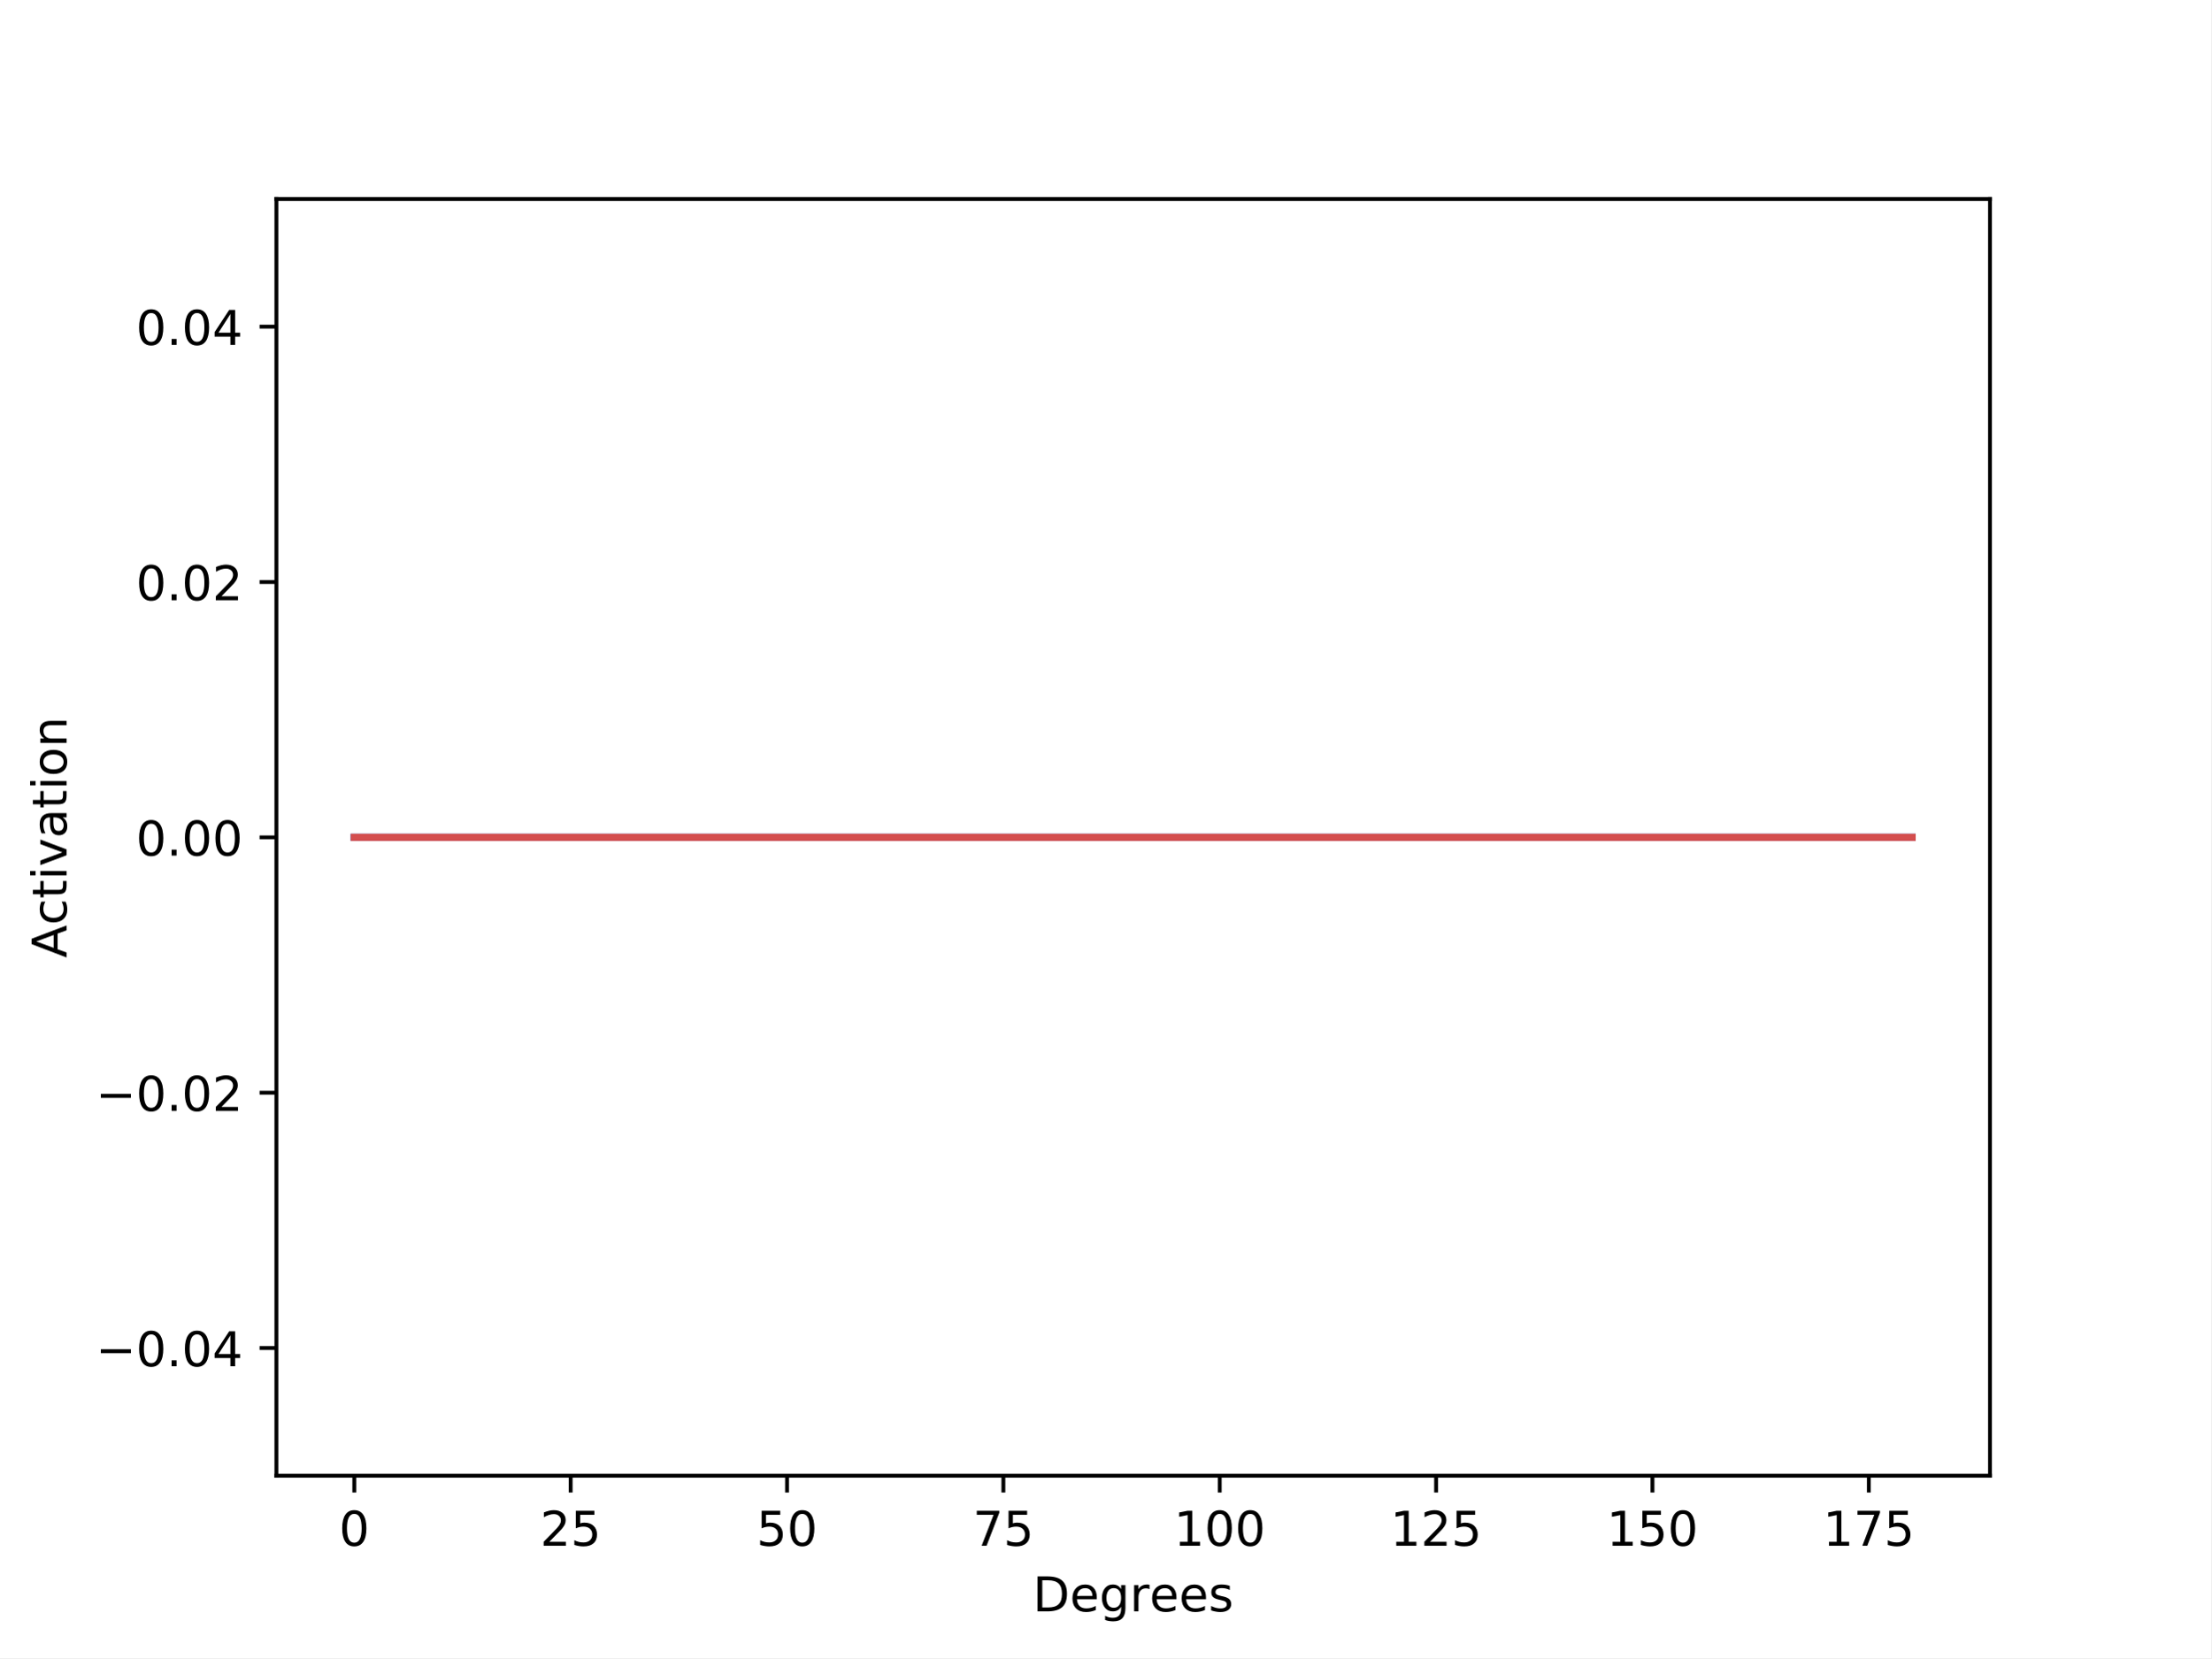
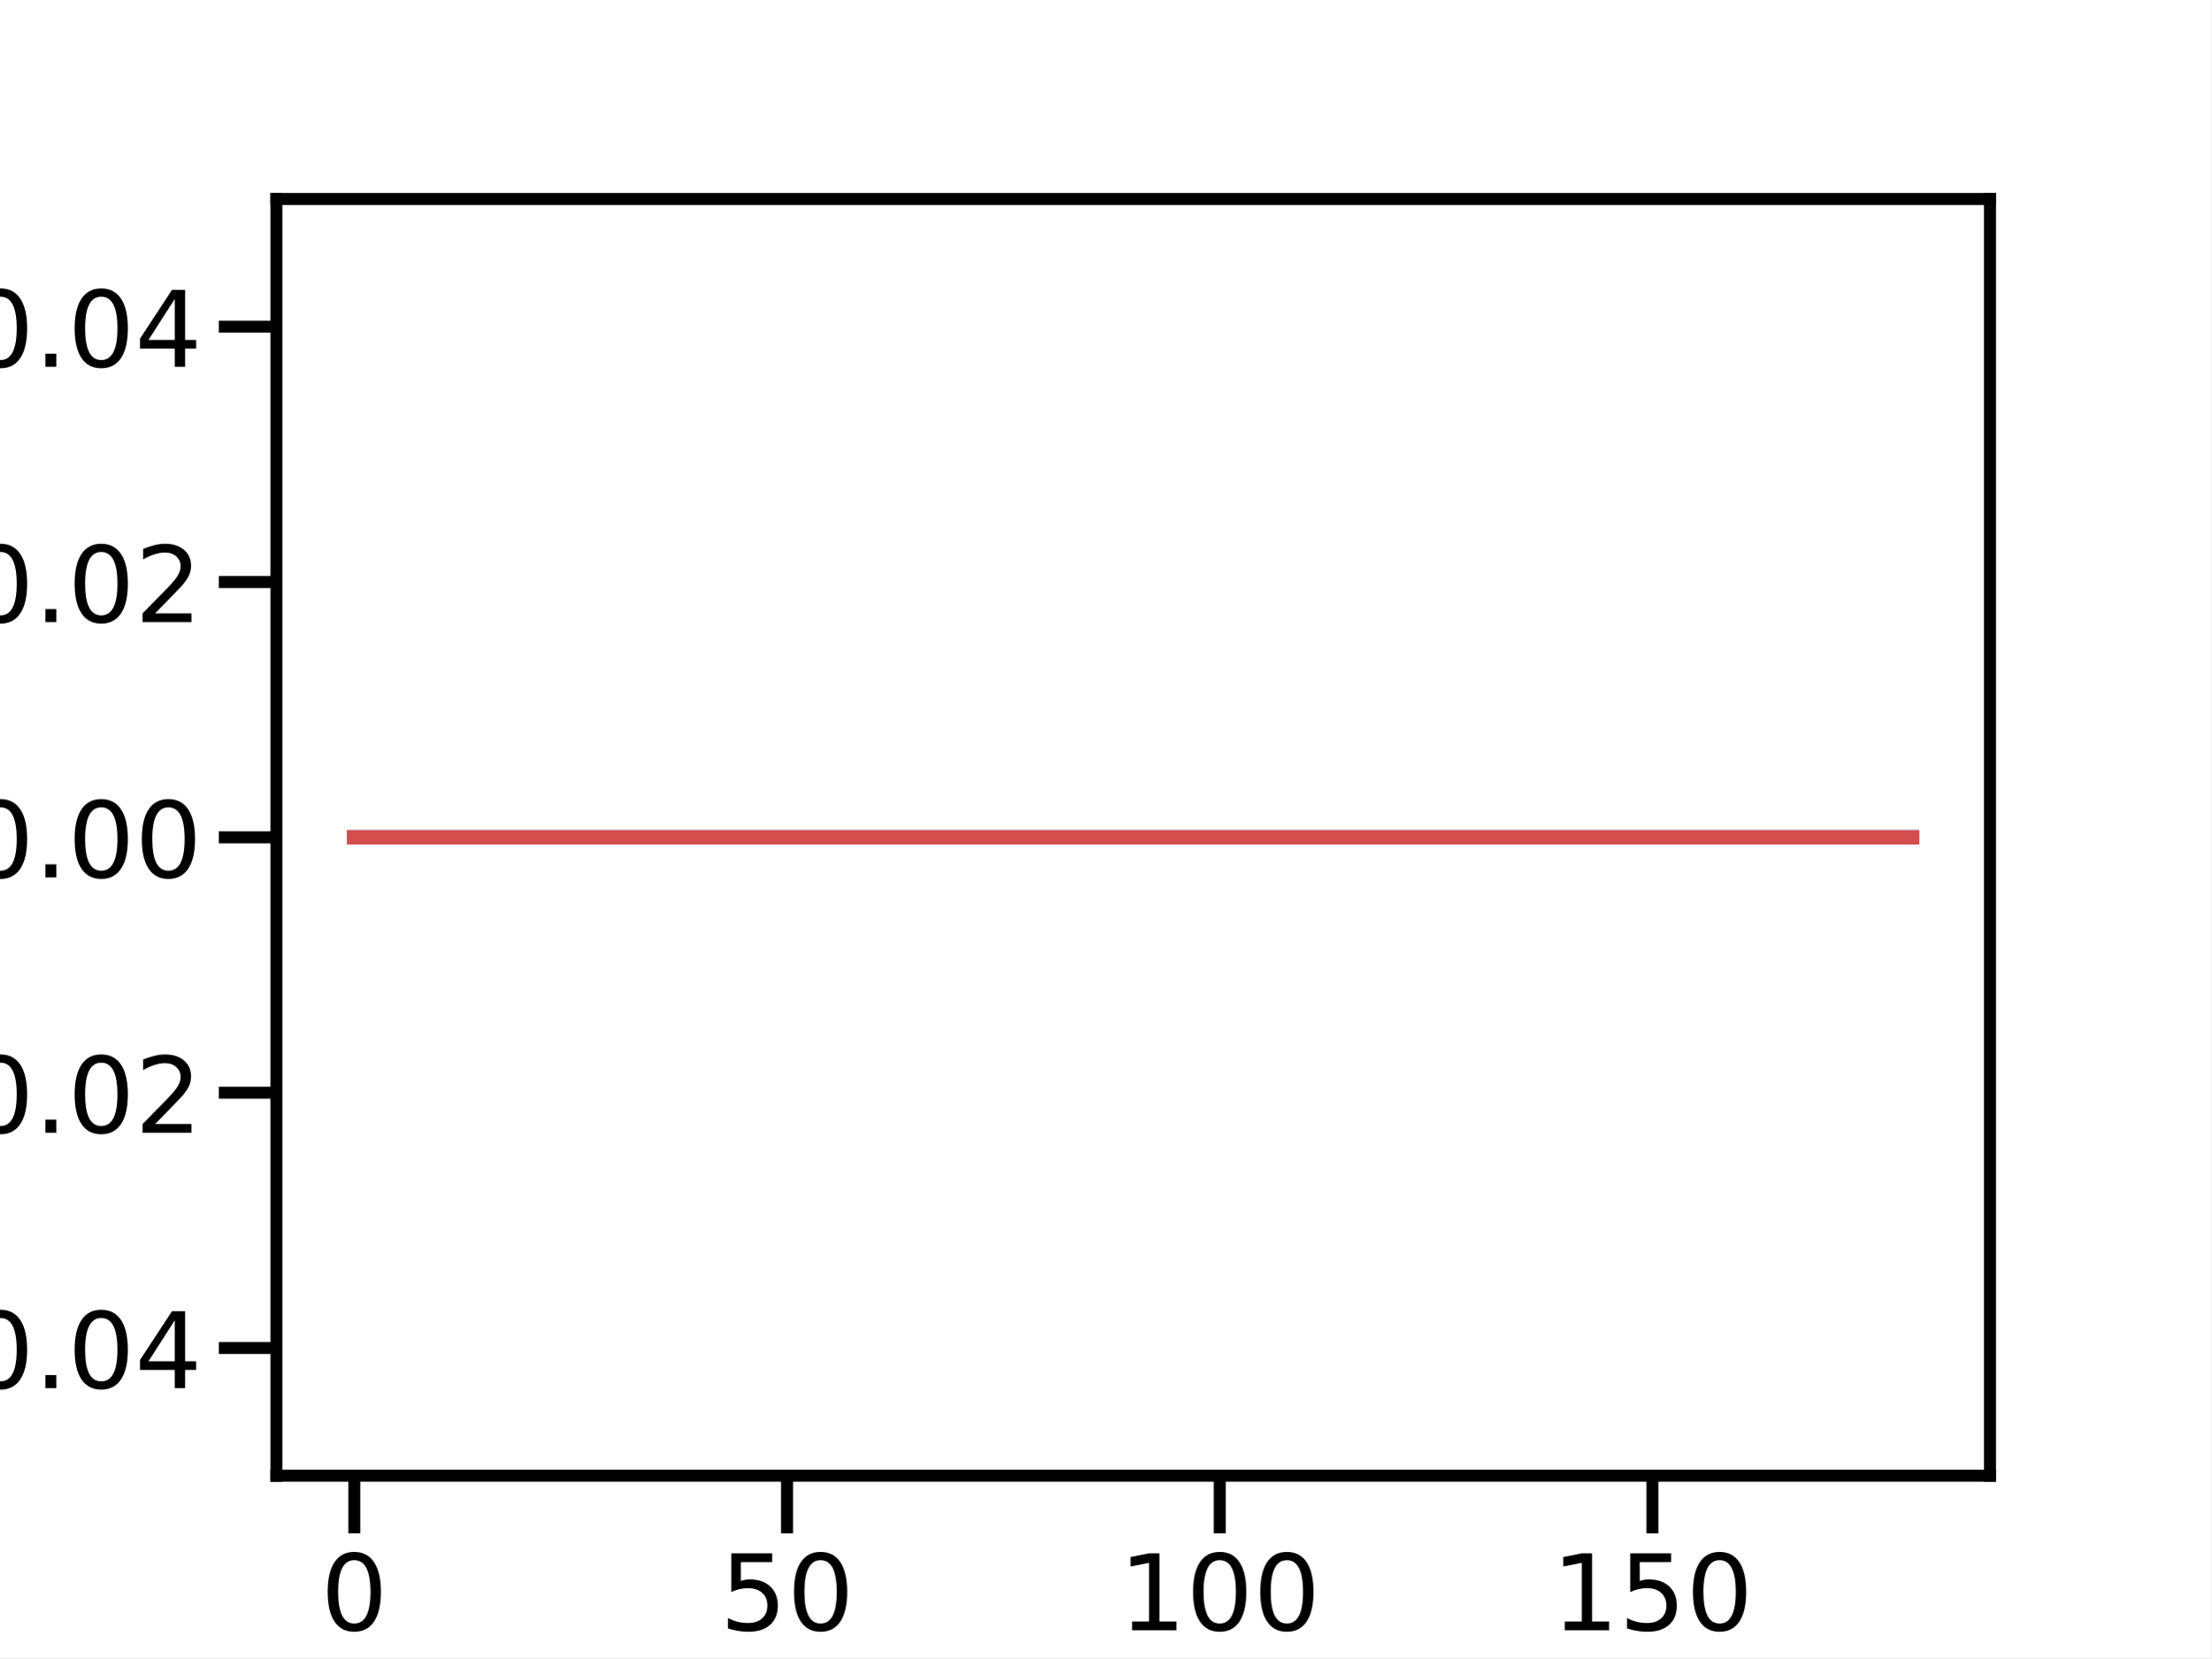
<svg xmlns="http://www.w3.org/2000/svg" xmlns:xlink="http://www.w3.org/1999/xlink" height="345.6pt" version="1.1" viewBox="0 0 460.8 345.6" width="460.8pt">
  <defs>
    <style type="text/css">
*{stroke-linecap:butt;stroke-linejoin:round;}
  </style>
  </defs>
  <g id="figure_1">
    <g id="patch_1">
      <path d="M 0 345.6  L 460.8 345.6  L 460.8 0  L 0 0  z " style="fill:#ffffff;" />
    </g>
    <g id="axes_1">
      <g id="patch_2">
        <path d="M 57.6 307.584  L 414.72 307.584  L 414.72 41.472  L 57.6 41.472  z " style="fill:#ffffff;" />
      </g>
      <g id="matplotlib.axis_1">
        <g id="xtick_1">
          <g id="line2d_1">
            <defs>
-               <path d="M 0 0  L 0 3.5  " id="m98995e5a11" style="stroke:#000000;stroke-width:0.8;" />
-             </defs>
-             <g>
-               <use style="stroke:#000000;stroke-width:0.8;" x="73.833" xlink:href="#m98995e5a11" y="307.584" />
+               <path d="M 0 0  L 0 12  " id="m68f30c0799" style="stroke:#000000;stroke-width:2.5;" />
+             </defs>
+             <g>
+               <use style="stroke:#000000;stroke-width:2.5;" x="73.833" xlink:href="#m68f30c0799" y="307.584" />
            </g>
          </g>
          <g id="text_1">
            <defs>
              <path d="M 31.781 66.406  Q 24.172 66.406 20.328 58.906  Q 16.5 51.422 16.5 36.375  Q 16.5 21.391 20.328 13.891  Q 24.172 6.391 31.781 6.391  Q 39.453 6.391 43.281 13.891  Q 47.125 21.391 47.125 36.375  Q 47.125 51.422 43.281 58.906  Q 39.453 66.406 31.781 66.406  z M 31.781 74.219  Q 44.047 74.219 50.516 64.516  Q 56.984 54.828 56.984 36.375  Q 56.984 17.969 50.516 8.266  Q 44.047 -1.422 31.781 -1.422  Q 19.531 -1.422 13.062 8.266  Q 6.594 17.969 6.594 36.375  Q 6.594 54.828 13.062 64.516  Q 19.531 74.219 31.781 74.219  z " id="DejaVuSans-48" />
            </defs>
-             <g transform="translate(70.65148 322.1824)scale(0.1 -0.1)">
+             <g transform="translate(66.83398 339.8006)scale(0.22 -0.22)">
              <use xlink:href="#DejaVuSans-48" />
            </g>
          </g>
        </g>
        <g id="xtick_2">
          <g id="line2d_2">
            <g>
-               <use style="stroke:#000000;stroke-width:0.8;" x="118.924" xlink:href="#m98995e5a11" y="307.584" />
+               <use style="stroke:#000000;stroke-width:2.5;" x="164.015" xlink:href="#m68f30c0799" y="307.584" />
            </g>
          </g>
          <g id="text_2">
            <defs>
-               <path d="M 19.188 8.297  L 53.609 8.297  L 53.609 0  L 7.328 0  L 7.328 8.297  Q 12.938 14.109 22.625 23.891  Q 32.328 33.688 34.812 36.531  Q 39.547 41.844 41.422 45.531  Q 43.312 49.219 43.312 52.781  Q 43.312 58.594 39.234 62.25  Q 35.156 65.922 28.609 65.922  Q 23.969 65.922 18.812 64.312  Q 13.672 62.703 7.812 59.422  L 7.812 69.391  Q 13.766 71.781 18.938 73  Q 24.125 74.219 28.422 74.219  Q 39.75 74.219 46.484 68.547  Q 53.219 62.891 53.219 53.422  Q 53.219 48.922 51.531 44.891  Q 49.859 40.875 45.406 35.406  Q 44.188 33.984 37.641 27.219  Q 31.109 20.453 19.188 8.297  z " id="DejaVuSans-50" />
              <path d="M 10.797 72.906  L 49.516 72.906  L 49.516 64.594  L 19.828 64.594  L 19.828 46.734  Q 21.969 47.469 24.109 47.828  Q 26.266 48.188 28.422 48.188  Q 40.625 48.188 47.75 41.5  Q 54.891 34.812 54.891 23.391  Q 54.891 11.625 47.562 5.094  Q 40.234 -1.422 26.906 -1.422  Q 22.312 -1.422 17.547 -0.641  Q 12.797 0.141 7.719 1.703  L 7.719 11.625  Q 12.109 9.234 16.797 8.062  Q 21.484 6.891 26.703 6.891  Q 35.156 6.891 40.078 11.328  Q 45.016 15.766 45.016 23.391  Q 45.016 31 40.078 35.438  Q 35.156 39.891 26.703 39.891  Q 22.75 39.891 18.812 39.016  Q 14.891 38.141 10.797 36.281  z " id="DejaVuSans-53" />
            </defs>
-             <g transform="translate(112.5611 322.1824)scale(0.1 -0.1)">
-               <use xlink:href="#DejaVuSans-50" />
-               <use x="63.623" xlink:href="#DejaVuSans-53" />
+             <g transform="translate(150.017 339.8006)scale(0.22 -0.22)">
+               <use xlink:href="#DejaVuSans-53" />
+               <use x="63.623" xlink:href="#DejaVuSans-48" />
            </g>
          </g>
        </g>
        <g id="xtick_3">
          <g id="line2d_3">
            <g>
-               <use style="stroke:#000000;stroke-width:0.8;" x="164.015" xlink:href="#m98995e5a11" y="307.584" />
+               <use style="stroke:#000000;stroke-width:2.5;" x="254.196" xlink:href="#m68f30c0799" y="307.584" />
            </g>
          </g>
          <g id="text_3">
-             <g transform="translate(157.652 322.1824)scale(0.1 -0.1)">
-               <use xlink:href="#DejaVuSans-53" />
-               <use x="63.623" xlink:href="#DejaVuSans-48" />
-             </g>
-           </g>
-         </g>
-         <g id="xtick_4">
-           <g id="line2d_4">
-             <g>
-               <use style="stroke:#000000;stroke-width:0.8;" x="209.105" xlink:href="#m98995e5a11" y="307.584" />
-             </g>
-           </g>
-           <g id="text_4">
-             <defs>
-               <path d="M 8.203 72.906  L 55.078 72.906  L 55.078 68.703  L 28.609 0  L 18.312 0  L 43.219 64.594  L 8.203 64.594  z " id="DejaVuSans-55" />
-             </defs>
-             <g transform="translate(202.743 322.1824)scale(0.1 -0.1)">
-               <use xlink:href="#DejaVuSans-55" />
-               <use x="63.623" xlink:href="#DejaVuSans-53" />
-             </g>
-           </g>
-         </g>
-         <g id="xtick_5">
-           <g id="line2d_5">
-             <g>
-               <use style="stroke:#000000;stroke-width:0.8;" x="254.196" xlink:href="#m98995e5a11" y="307.584" />
-             </g>
-           </g>
-           <g id="text_5">
            <defs>
              <path d="M 12.406 8.297  L 28.516 8.297  L 28.516 63.922  L 10.984 60.406  L 10.984 69.391  L 28.422 72.906  L 38.281 72.906  L 38.281 8.297  L 54.391 8.297  L 54.391 0  L 12.406 0  z " id="DejaVuSans-49" />
            </defs>
-             <g transform="translate(244.6526 322.1824)scale(0.1 -0.1)">
+             <g transform="translate(233.2001 339.8006)scale(0.22 -0.22)">
              <use xlink:href="#DejaVuSans-49" />
              <use x="63.623" xlink:href="#DejaVuSans-48" />
              <use x="127.246" xlink:href="#DejaVuSans-48" />
            </g>
          </g>
        </g>
-         <g id="xtick_6">
-           <g id="line2d_6">
-             <g>
-               <use style="stroke:#000000;stroke-width:0.8;" x="299.287" xlink:href="#m98995e5a11" y="307.584" />
-             </g>
-           </g>
-           <g id="text_6">
-             <g transform="translate(289.7435 322.1824)scale(0.1 -0.1)">
-               <use xlink:href="#DejaVuSans-49" />
-               <use x="63.623" xlink:href="#DejaVuSans-50" />
-               <use x="127.246" xlink:href="#DejaVuSans-53" />
-             </g>
-           </g>
-         </g>
-         <g id="xtick_7">
-           <g id="line2d_7">
-             <g>
-               <use style="stroke:#000000;stroke-width:0.8;" x="344.378" xlink:href="#m98995e5a11" y="307.584" />
-             </g>
-           </g>
-           <g id="text_7">
-             <g transform="translate(334.8344 322.1824)scale(0.1 -0.1)">
+         <g id="xtick_4">
+           <g id="line2d_4">
+             <g>
+               <use style="stroke:#000000;stroke-width:2.5;" x="344.378" xlink:href="#m68f30c0799" y="307.584" />
+             </g>
+           </g>
+           <g id="text_4">
+             <g transform="translate(323.3819 339.8006)scale(0.22 -0.22)">
              <use xlink:href="#DejaVuSans-49" />
              <use x="63.623" xlink:href="#DejaVuSans-53" />
              <use x="127.246" xlink:href="#DejaVuSans-48" />
            </g>
          </g>
        </g>
-         <g id="xtick_8">
-           <g id="line2d_8">
-             <g>
-               <use style="stroke:#000000;stroke-width:0.8;" x="389.469" xlink:href="#m98995e5a11" y="307.584" />
-             </g>
-           </g>
-           <g id="text_8">
-             <g transform="translate(379.9253 322.1824)scale(0.1 -0.1)">
-               <use xlink:href="#DejaVuSans-49" />
-               <use x="63.623" xlink:href="#DejaVuSans-55" />
-               <use x="127.246" xlink:href="#DejaVuSans-53" />
-             </g>
-           </g>
-         </g>
-         <g id="text_9">
+         <g id="text_5">
          <defs>
            <path d="M 19.672 64.797  L 19.672 8.109  L 31.594 8.109  Q 46.688 8.109 53.688 14.938  Q 60.688 21.781 60.688 36.531  Q 60.688 51.172 53.688 57.984  Q 46.688 64.797 31.594 64.797  z M 9.812 72.906  L 30.078 72.906  Q 51.266 72.906 61.172 64.094  Q 71.094 55.281 71.094 36.531  Q 71.094 17.672 61.125 8.828  Q 51.172 0 30.078 0  L 9.812 0  z " id="DejaVuSans-68" />
            <path d="M 56.203 29.594  L 56.203 25.203  L 14.891 25.203  Q 15.484 15.922 20.484 11.062  Q 25.484 6.203 34.422 6.203  Q 39.594 6.203 44.453 7.469  Q 49.312 8.734 54.109 11.281  L 54.109 2.781  Q 49.266 0.734 44.188 -0.344  Q 39.109 -1.422 33.891 -1.422  Q 20.797 -1.422 13.156 6.188  Q 5.516 13.812 5.516 26.812  Q 5.516 40.234 12.766 48.109  Q 20.016 56 32.328 56  Q 43.359 56 49.781 48.891  Q 56.203 41.797 56.203 29.594  z M 47.219 32.234  Q 47.125 39.594 43.094 43.984  Q 39.062 48.391 32.422 48.391  Q 24.906 48.391 20.391 44.141  Q 15.875 39.891 15.188 32.172  z " id="DejaVuSans-101" />
            <path d="M 45.406 27.984  Q 45.406 37.75 41.375 43.109  Q 37.359 48.484 30.078 48.484  Q 22.859 48.484 18.828 43.109  Q 14.797 37.75 14.797 27.984  Q 14.797 18.266 18.828 12.891  Q 22.859 7.516 30.078 7.516  Q 37.359 7.516 41.375 12.891  Q 45.406 18.266 45.406 27.984  z M 54.391 6.781  Q 54.391 -7.172 48.188 -13.984  Q 42 -20.797 29.203 -20.797  Q 24.469 -20.797 20.266 -20.094  Q 16.062 -19.391 12.109 -17.922  L 12.109 -9.188  Q 16.062 -11.328 19.922 -12.344  Q 23.781 -13.375 27.781 -13.375  Q 36.625 -13.375 41.016 -8.766  Q 45.406 -4.156 45.406 5.172  L 45.406 9.625  Q 42.625 4.781 38.281 2.391  Q 33.938 0 27.875 0  Q 17.828 0 11.672 7.656  Q 5.516 15.328 5.516 27.984  Q 5.516 40.672 11.672 48.328  Q 17.828 56 27.875 56  Q 33.938 56 38.281 53.609  Q 42.625 51.219 45.406 46.391  L 45.406 54.688  L 54.391 54.688  z " id="DejaVuSans-103" />
            <path d="M 41.109 46.297  Q 39.594 47.172 37.812 47.578  Q 36.031 48 33.891 48  Q 26.266 48 22.188 43.047  Q 18.109 38.094 18.109 28.812  L 18.109 0  L 9.078 0  L 9.078 54.688  L 18.109 54.688  L 18.109 46.188  Q 20.953 51.172 25.484 53.578  Q 30.031 56 36.531 56  Q 37.453 56 38.578 55.875  Q 39.703 55.766 41.062 55.516  z " id="DejaVuSans-114" />
            <path d="M 44.281 53.078  L 44.281 44.578  Q 40.484 46.531 36.375 47.5  Q 32.281 48.484 27.875 48.484  Q 21.188 48.484 17.844 46.438  Q 14.5 44.391 14.5 40.281  Q 14.5 37.156 16.891 35.375  Q 19.281 33.594 26.516 31.984  L 29.594 31.297  Q 39.156 29.25 43.188 25.516  Q 47.219 21.781 47.219 15.094  Q 47.219 7.469 41.188 3.016  Q 35.156 -1.422 24.609 -1.422  Q 20.219 -1.422 15.453 -0.562  Q 10.688 0.297 5.422 2  L 5.422 11.281  Q 10.406 8.688 15.234 7.391  Q 20.062 6.109 24.812 6.109  Q 31.156 6.109 34.562 8.281  Q 37.984 10.453 37.984 14.406  Q 37.984 18.062 35.516 20.016  Q 33.062 21.969 24.703 23.781  L 21.578 24.516  Q 13.234 26.266 9.516 29.906  Q 5.812 33.547 5.812 39.891  Q 5.812 47.609 11.281 51.797  Q 16.75 56 26.812 56  Q 31.781 56 36.172 55.266  Q 40.578 54.547 44.281 53.078  z " id="DejaVuSans-115" />
          </defs>
-           <g transform="translate(215.2475 335.8606)scale(0.1 -0.1)">
+           <g transform="translate(185.97 366.6121)scale(0.24 -0.24)">
            <use xlink:href="#DejaVuSans-68" />
            <use x="77.002" xlink:href="#DejaVuSans-101" />
            <use x="138.525" xlink:href="#DejaVuSans-103" />
            <use x="202.002" xlink:href="#DejaVuSans-114" />
            <use x="243.084" xlink:href="#DejaVuSans-101" />
            <use x="304.607" xlink:href="#DejaVuSans-101" />
            <use x="366.131" xlink:href="#DejaVuSans-115" />
          </g>
        </g>
      </g>
      <g id="matplotlib.axis_2">
        <g id="ytick_1">
-           <g id="line2d_9">
-             <defs>
-               <path d="M 0 0  L -3.5 0  " id="m2e207540c2" style="stroke:#000000;stroke-width:0.8;" />
-             </defs>
-             <g>
-               <use style="stroke:#000000;stroke-width:0.8;" x="57.6" xlink:href="#m2e207540c2" y="280.973" />
-             </g>
-           </g>
-           <g id="text_10">
+           <g id="line2d_5">
+             <defs>
+               <path d="M 0 0  L -12 0  " id="m907d952819" style="stroke:#000000;stroke-width:2.5;" />
+             </defs>
+             <g>
+               <use style="stroke:#000000;stroke-width:2.5;" x="57.6" xlink:href="#m907d952819" y="280.973" />
+             </g>
+           </g>
+           <g id="text_6">
            <defs>
              <path d="M 10.594 35.5  L 73.188 35.5  L 73.188 27.203  L 10.594 27.203  z " id="DejaVuSans-8722" />
              <path d="M 10.688 12.406  L 21 12.406  L 21 0  L 10.688 0  z " id="DejaVuSans-46" />
              <path d="M 37.797 64.312  L 12.891 25.391  L 37.797 25.391  z M 35.203 72.906  L 47.609 72.906  L 47.609 25.391  L 58.016 25.391  L 58.016 17.188  L 47.609 17.188  L 47.609 0  L 37.797 0  L 37.797 17.188  L 4.891 17.188  L 4.891 26.703  z " id="DejaVuSans-52" />
            </defs>
-             <g transform="translate(19.95469 284.772)scale(0.1 -0.1)">
+             <g transform="translate(-25.31969 289.3311)scale(0.22 -0.22)">
              <use xlink:href="#DejaVuSans-8722" />
              <use x="83.789" xlink:href="#DejaVuSans-48" />
              <use x="147.412" xlink:href="#DejaVuSans-46" />
              <use x="179.199" xlink:href="#DejaVuSans-48" />
              <use x="242.822" xlink:href="#DejaVuSans-52" />
            </g>
          </g>
        </g>
        <g id="ytick_2">
-           <g id="line2d_10">
-             <g>
-               <use style="stroke:#000000;stroke-width:0.8;" x="57.6" xlink:href="#m2e207540c2" y="227.75" />
-             </g>
-           </g>
-           <g id="text_11">
-             <g transform="translate(19.95469 231.5496)scale(0.1 -0.1)">
+           <g id="line2d_6">
+             <g>
+               <use style="stroke:#000000;stroke-width:2.5;" x="57.6" xlink:href="#m907d952819" y="227.75" />
+             </g>
+           </g>
+           <g id="text_7">
+             <defs>
+               <path d="M 19.188 8.297  L 53.609 8.297  L 53.609 0  L 7.328 0  L 7.328 8.297  Q 12.938 14.109 22.625 23.891  Q 32.328 33.688 34.812 36.531  Q 39.547 41.844 41.422 45.531  Q 43.312 49.219 43.312 52.781  Q 43.312 58.594 39.234 62.25  Q 35.156 65.922 28.609 65.922  Q 23.969 65.922 18.812 64.312  Q 13.672 62.703 7.812 59.422  L 7.812 69.391  Q 13.766 71.781 18.938 73  Q 24.125 74.219 28.422 74.219  Q 39.75 74.219 46.484 68.547  Q 53.219 62.891 53.219 53.422  Q 53.219 48.922 51.531 44.891  Q 49.859 40.875 45.406 35.406  Q 44.188 33.984 37.641 27.219  Q 31.109 20.453 19.188 8.297  z " id="DejaVuSans-50" />
+             </defs>
+             <g transform="translate(-25.31969 236.1087)scale(0.22 -0.22)">
              <use xlink:href="#DejaVuSans-8722" />
              <use x="83.789" xlink:href="#DejaVuSans-48" />
              <use x="147.412" xlink:href="#DejaVuSans-46" />
              <use x="179.199" xlink:href="#DejaVuSans-48" />
              <use x="242.822" xlink:href="#DejaVuSans-50" />
            </g>
          </g>
        </g>
        <g id="ytick_3">
-           <g id="line2d_11">
-             <g>
-               <use style="stroke:#000000;stroke-width:0.8;" x="57.6" xlink:href="#m2e207540c2" y="174.528" />
-             </g>
-           </g>
-           <g id="text_12">
-             <g transform="translate(28.33438 178.3272)scale(0.1 -0.1)">
+           <g id="line2d_7">
+             <g>
+               <use style="stroke:#000000;stroke-width:2.5;" x="57.6" xlink:href="#m907d952819" y="174.528" />
+             </g>
+           </g>
+           <g id="text_8">
+             <g transform="translate(-6.884375 182.8863)scale(0.22 -0.22)">
              <use xlink:href="#DejaVuSans-48" />
              <use x="63.623" xlink:href="#DejaVuSans-46" />
              <use x="95.41" xlink:href="#DejaVuSans-48" />
              <use x="159.033" xlink:href="#DejaVuSans-48" />
            </g>
          </g>
        </g>
        <g id="ytick_4">
-           <g id="line2d_12">
-             <g>
-               <use style="stroke:#000000;stroke-width:0.8;" x="57.6" xlink:href="#m2e207540c2" y="121.306" />
-             </g>
-           </g>
-           <g id="text_13">
-             <g transform="translate(28.33438 125.1048)scale(0.1 -0.1)">
+           <g id="line2d_8">
+             <g>
+               <use style="stroke:#000000;stroke-width:2.5;" x="57.6" xlink:href="#m907d952819" y="121.306" />
+             </g>
+           </g>
+           <g id="text_9">
+             <g transform="translate(-6.884375 129.6639)scale(0.22 -0.22)">
              <use xlink:href="#DejaVuSans-48" />
              <use x="63.623" xlink:href="#DejaVuSans-46" />
              <use x="95.41" xlink:href="#DejaVuSans-48" />
              <use x="159.033" xlink:href="#DejaVuSans-50" />
            </g>
          </g>
        </g>
        <g id="ytick_5">
-           <g id="line2d_13">
-             <g>
-               <use style="stroke:#000000;stroke-width:0.8;" x="57.6" xlink:href="#m2e207540c2" y="68.083" />
-             </g>
-           </g>
-           <g id="text_14">
-             <g transform="translate(28.33438 71.88242)scale(0.1 -0.1)">
+           <g id="line2d_9">
+             <g>
+               <use style="stroke:#000000;stroke-width:2.5;" x="57.6" xlink:href="#m907d952819" y="68.083" />
+             </g>
+           </g>
+           <g id="text_10">
+             <g transform="translate(-6.884375 76.44148)scale(0.22 -0.22)">
              <use xlink:href="#DejaVuSans-48" />
              <use x="63.623" xlink:href="#DejaVuSans-46" />
              <use x="95.41" xlink:href="#DejaVuSans-48" />
              <use x="159.033" xlink:href="#DejaVuSans-52" />
            </g>
          </g>
        </g>
-         <g id="text_15">
+         <g id="text_11">
          <defs>
            <path d="M 34.188 63.188  L 20.797 26.906  L 47.609 26.906  z M 28.609 72.906  L 39.797 72.906  L 67.578 0  L 57.328 0  L 50.688 18.703  L 17.828 18.703  L 11.188 0  L 0.781 0  z " id="DejaVuSans-65" />
            <path d="M 48.781 52.594  L 48.781 44.188  Q 44.969 46.297 41.141 47.344  Q 37.312 48.391 33.406 48.391  Q 24.656 48.391 19.812 42.844  Q 14.984 37.312 14.984 27.297  Q 14.984 17.281 19.812 11.734  Q 24.656 6.203 33.406 6.203  Q 37.312 6.203 41.141 7.25  Q 44.969 8.297 48.781 10.406  L 48.781 2.094  Q 45.016 0.344 40.984 -0.531  Q 36.969 -1.422 32.422 -1.422  Q 20.062 -1.422 12.781 6.344  Q 5.516 14.109 5.516 27.297  Q 5.516 40.672 12.859 48.328  Q 20.219 56 33.016 56  Q 37.156 56 41.109 55.141  Q 45.062 54.297 48.781 52.594  z " id="DejaVuSans-99" />
            <path d="M 18.312 70.219  L 18.312 54.688  L 36.812 54.688  L 36.812 47.703  L 18.312 47.703  L 18.312 18.016  Q 18.312 11.328 20.141 9.422  Q 21.969 7.516 27.594 7.516  L 36.812 7.516  L 36.812 0  L 27.594 0  Q 17.188 0 13.234 3.875  Q 9.281 7.766 9.281 18.016  L 9.281 47.703  L 2.688 47.703  L 2.688 54.688  L 9.281 54.688  L 9.281 70.219  z " id="DejaVuSans-116" />
            <path d="M 9.422 54.688  L 18.406 54.688  L 18.406 0  L 9.422 0  z M 9.422 75.984  L 18.406 75.984  L 18.406 64.594  L 9.422 64.594  z " id="DejaVuSans-105" />
            <path d="M 2.984 54.688  L 12.5 54.688  L 29.594 8.797  L 46.688 54.688  L 56.203 54.688  L 35.688 0  L 23.484 0  z " id="DejaVuSans-118" />
            <path d="M 34.281 27.484  Q 23.391 27.484 19.188 25  Q 14.984 22.516 14.984 16.5  Q 14.984 11.719 18.141 8.906  Q 21.297 6.109 26.703 6.109  Q 34.188 6.109 38.703 11.406  Q 43.219 16.703 43.219 25.484  L 43.219 27.484  z M 52.203 31.203  L 52.203 0  L 43.219 0  L 43.219 8.297  Q 40.141 3.328 35.547 0.953  Q 30.953 -1.422 24.312 -1.422  Q 15.922 -1.422 10.953 3.297  Q 6 8.016 6 15.922  Q 6 25.141 12.172 29.828  Q 18.359 34.516 30.609 34.516  L 43.219 34.516  L 43.219 35.406  Q 43.219 41.609 39.141 45  Q 35.062 48.391 27.688 48.391  Q 23 48.391 18.547 47.266  Q 14.109 46.141 10.016 43.891  L 10.016 52.203  Q 14.938 54.109 19.578 55.047  Q 24.219 56 28.609 56  Q 40.484 56 46.344 49.844  Q 52.203 43.703 52.203 31.203  z " id="DejaVuSans-97" />
            <path d="M 30.609 48.391  Q 23.391 48.391 19.188 42.75  Q 14.984 37.109 14.984 27.297  Q 14.984 17.484 19.156 11.844  Q 23.344 6.203 30.609 6.203  Q 37.797 6.203 41.984 11.859  Q 46.188 17.531 46.188 27.297  Q 46.188 37.016 41.984 42.703  Q 37.797 48.391 30.609 48.391  z M 30.609 56  Q 42.328 56 49.016 48.375  Q 55.719 40.766 55.719 27.297  Q 55.719 13.875 49.016 6.219  Q 42.328 -1.422 30.609 -1.422  Q 18.844 -1.422 12.172 6.219  Q 5.516 13.875 5.516 27.297  Q 5.516 40.766 12.172 48.375  Q 18.844 56 30.609 56  z " id="DejaVuSans-111" />
            <path d="M 54.891 33.016  L 54.891 0  L 45.906 0  L 45.906 32.719  Q 45.906 40.484 42.875 44.328  Q 39.844 48.188 33.797 48.188  Q 26.516 48.188 22.312 43.547  Q 18.109 38.922 18.109 30.906  L 18.109 0  L 9.078 0  L 9.078 54.688  L 18.109 54.688  L 18.109 46.188  Q 21.344 51.125 25.703 53.562  Q 30.078 56 35.797 56  Q 45.219 56 50.047 50.172  Q 54.891 44.344 54.891 33.016  z " id="DejaVuSans-110" />
          </defs>
-           <g transform="translate(13.875 199.6467)rotate(-90)scale(0.1 -0.1)">
+           <g transform="translate(-34.31094 234.813)rotate(-90)scale(0.24 -0.24)">
            <use xlink:href="#DejaVuSans-65" />
            <use x="68.393" xlink:href="#DejaVuSans-99" />
            <use x="123.373" xlink:href="#DejaVuSans-116" />
            <use x="162.582" xlink:href="#DejaVuSans-105" />
            <use x="190.365" xlink:href="#DejaVuSans-118" />
            <use x="249.545" xlink:href="#DejaVuSans-97" />
            <use x="310.824" xlink:href="#DejaVuSans-116" />
            <use x="350.033" xlink:href="#DejaVuSans-105" />
            <use x="377.816" xlink:href="#DejaVuSans-111" />
            <use x="438.998" xlink:href="#DejaVuSans-110" />
          </g>
        </g>
      </g>
-       <g id="line2d_14">
-         <path clip-path="url(#p1dae5e6203)" d="M 73.833 174.528  L 90.065 174.528  L 106.298 174.528  L 122.531 174.528  L 138.764 174.528  L 154.996 174.528  L 171.229 174.528  L 187.462 174.528  L 203.695 174.528  L 219.927 174.528  L 236.16 174.528  L 252.393 174.528  L 268.625 174.528  L 284.858 174.528  L 301.091 174.528  L 317.324 174.528  L 333.556 174.528  L 349.789 174.528  L 366.022 174.528  L 382.255 174.528  L 398.487 174.528  " style="fill:none;stroke:#0e4db3;stroke-linecap:square;stroke-width:1.5;" />
-       </g>
-       <g id="line2d_15">
-         <path clip-path="url(#p1dae5e6203)" d="M 73.833 174.528  L 90.065 174.528  L 106.298 174.528  L 122.531 174.528  L 138.764 174.528  L 154.996 174.528  L 171.229 174.528  L 187.462 174.528  L 203.695 174.528  L 219.927 174.528  L 236.16 174.528  L 252.393 174.528  L 268.625 174.528  L 284.858 174.528  L 301.091 174.528  L 317.324 174.528  L 333.556 174.528  L 349.789 174.528  L 366.022 174.528  L 382.255 174.528  L 398.487 174.528  " style="fill:none;stroke:#d44e4e;stroke-linecap:square;stroke-width:1.5;" />
+       <g id="line2d_10">
+         <path clip-path="url(#p43a2e120f3)" d="M 73.833 174.528  L 90.065 174.528  L 106.298 174.528  L 122.531 174.528  L 138.764 174.528  L 154.996 174.528  L 171.229 174.528  L 187.462 174.528  L 203.695 174.528  L 219.927 174.528  L 236.16 174.528  L 252.393 174.528  L 268.625 174.528  L 284.858 174.528  L 301.091 174.528  L 317.324 174.528  L 333.556 174.528  L 349.789 174.528  L 366.022 174.528  L 382.255 174.528  L 398.487 174.528  " style="fill:none;stroke:#0e4db3;stroke-linecap:square;stroke-width:3;" />
+       </g>
+       <g id="line2d_11">
+         <path clip-path="url(#p43a2e120f3)" d="M 73.833 174.528  L 90.065 174.528  L 106.298 174.528  L 122.531 174.528  L 138.764 174.528  L 154.996 174.528  L 171.229 174.528  L 187.462 174.528  L 203.695 174.528  L 219.927 174.528  L 236.16 174.528  L 252.393 174.528  L 268.625 174.528  L 284.858 174.528  L 301.091 174.528  L 317.324 174.528  L 333.556 174.528  L 349.789 174.528  L 366.022 174.528  L 382.255 174.528  L 398.487 174.528  " style="fill:none;stroke:#d44e4e;stroke-linecap:square;stroke-width:3;" />
      </g>
      <g id="patch_3">
-         <path d="M 57.6 307.584  L 57.6 41.472  " style="fill:none;stroke:#000000;stroke-linecap:square;stroke-linejoin:miter;stroke-width:0.8;" />
+         <path d="M 57.6 307.584  L 57.6 41.472  " style="fill:none;stroke:#000000;stroke-linecap:square;stroke-linejoin:miter;stroke-width:2.5;" />
      </g>
      <g id="patch_4">
-         <path d="M 414.72 307.584  L 414.72 41.472  " style="fill:none;stroke:#000000;stroke-linecap:square;stroke-linejoin:miter;stroke-width:0.8;" />
+         <path d="M 414.72 307.584  L 414.72 41.472  " style="fill:none;stroke:#000000;stroke-linecap:square;stroke-linejoin:miter;stroke-width:2.5;" />
      </g>
      <g id="patch_5">
-         <path d="M 57.6 307.584  L 414.72 307.584  " style="fill:none;stroke:#000000;stroke-linecap:square;stroke-linejoin:miter;stroke-width:0.8;" />
+         <path d="M 57.6 307.584  L 414.72 307.584  " style="fill:none;stroke:#000000;stroke-linecap:square;stroke-linejoin:miter;stroke-width:2.5;" />
      </g>
      <g id="patch_6">
-         <path d="M 57.6 41.472  L 414.72 41.472  " style="fill:none;stroke:#000000;stroke-linecap:square;stroke-linejoin:miter;stroke-width:0.8;" />
+         <path d="M 57.6 41.472  L 414.72 41.472  " style="fill:none;stroke:#000000;stroke-linecap:square;stroke-linejoin:miter;stroke-width:2.5;" />
      </g>
    </g>
  </g>
  <defs>
-     <clipPath id="p1dae5e6203">
+     <clipPath id="p43a2e120f3">
      <rect height="266.112" width="357.12" x="57.6" y="41.472" />
    </clipPath>
  </defs>
</svg>
